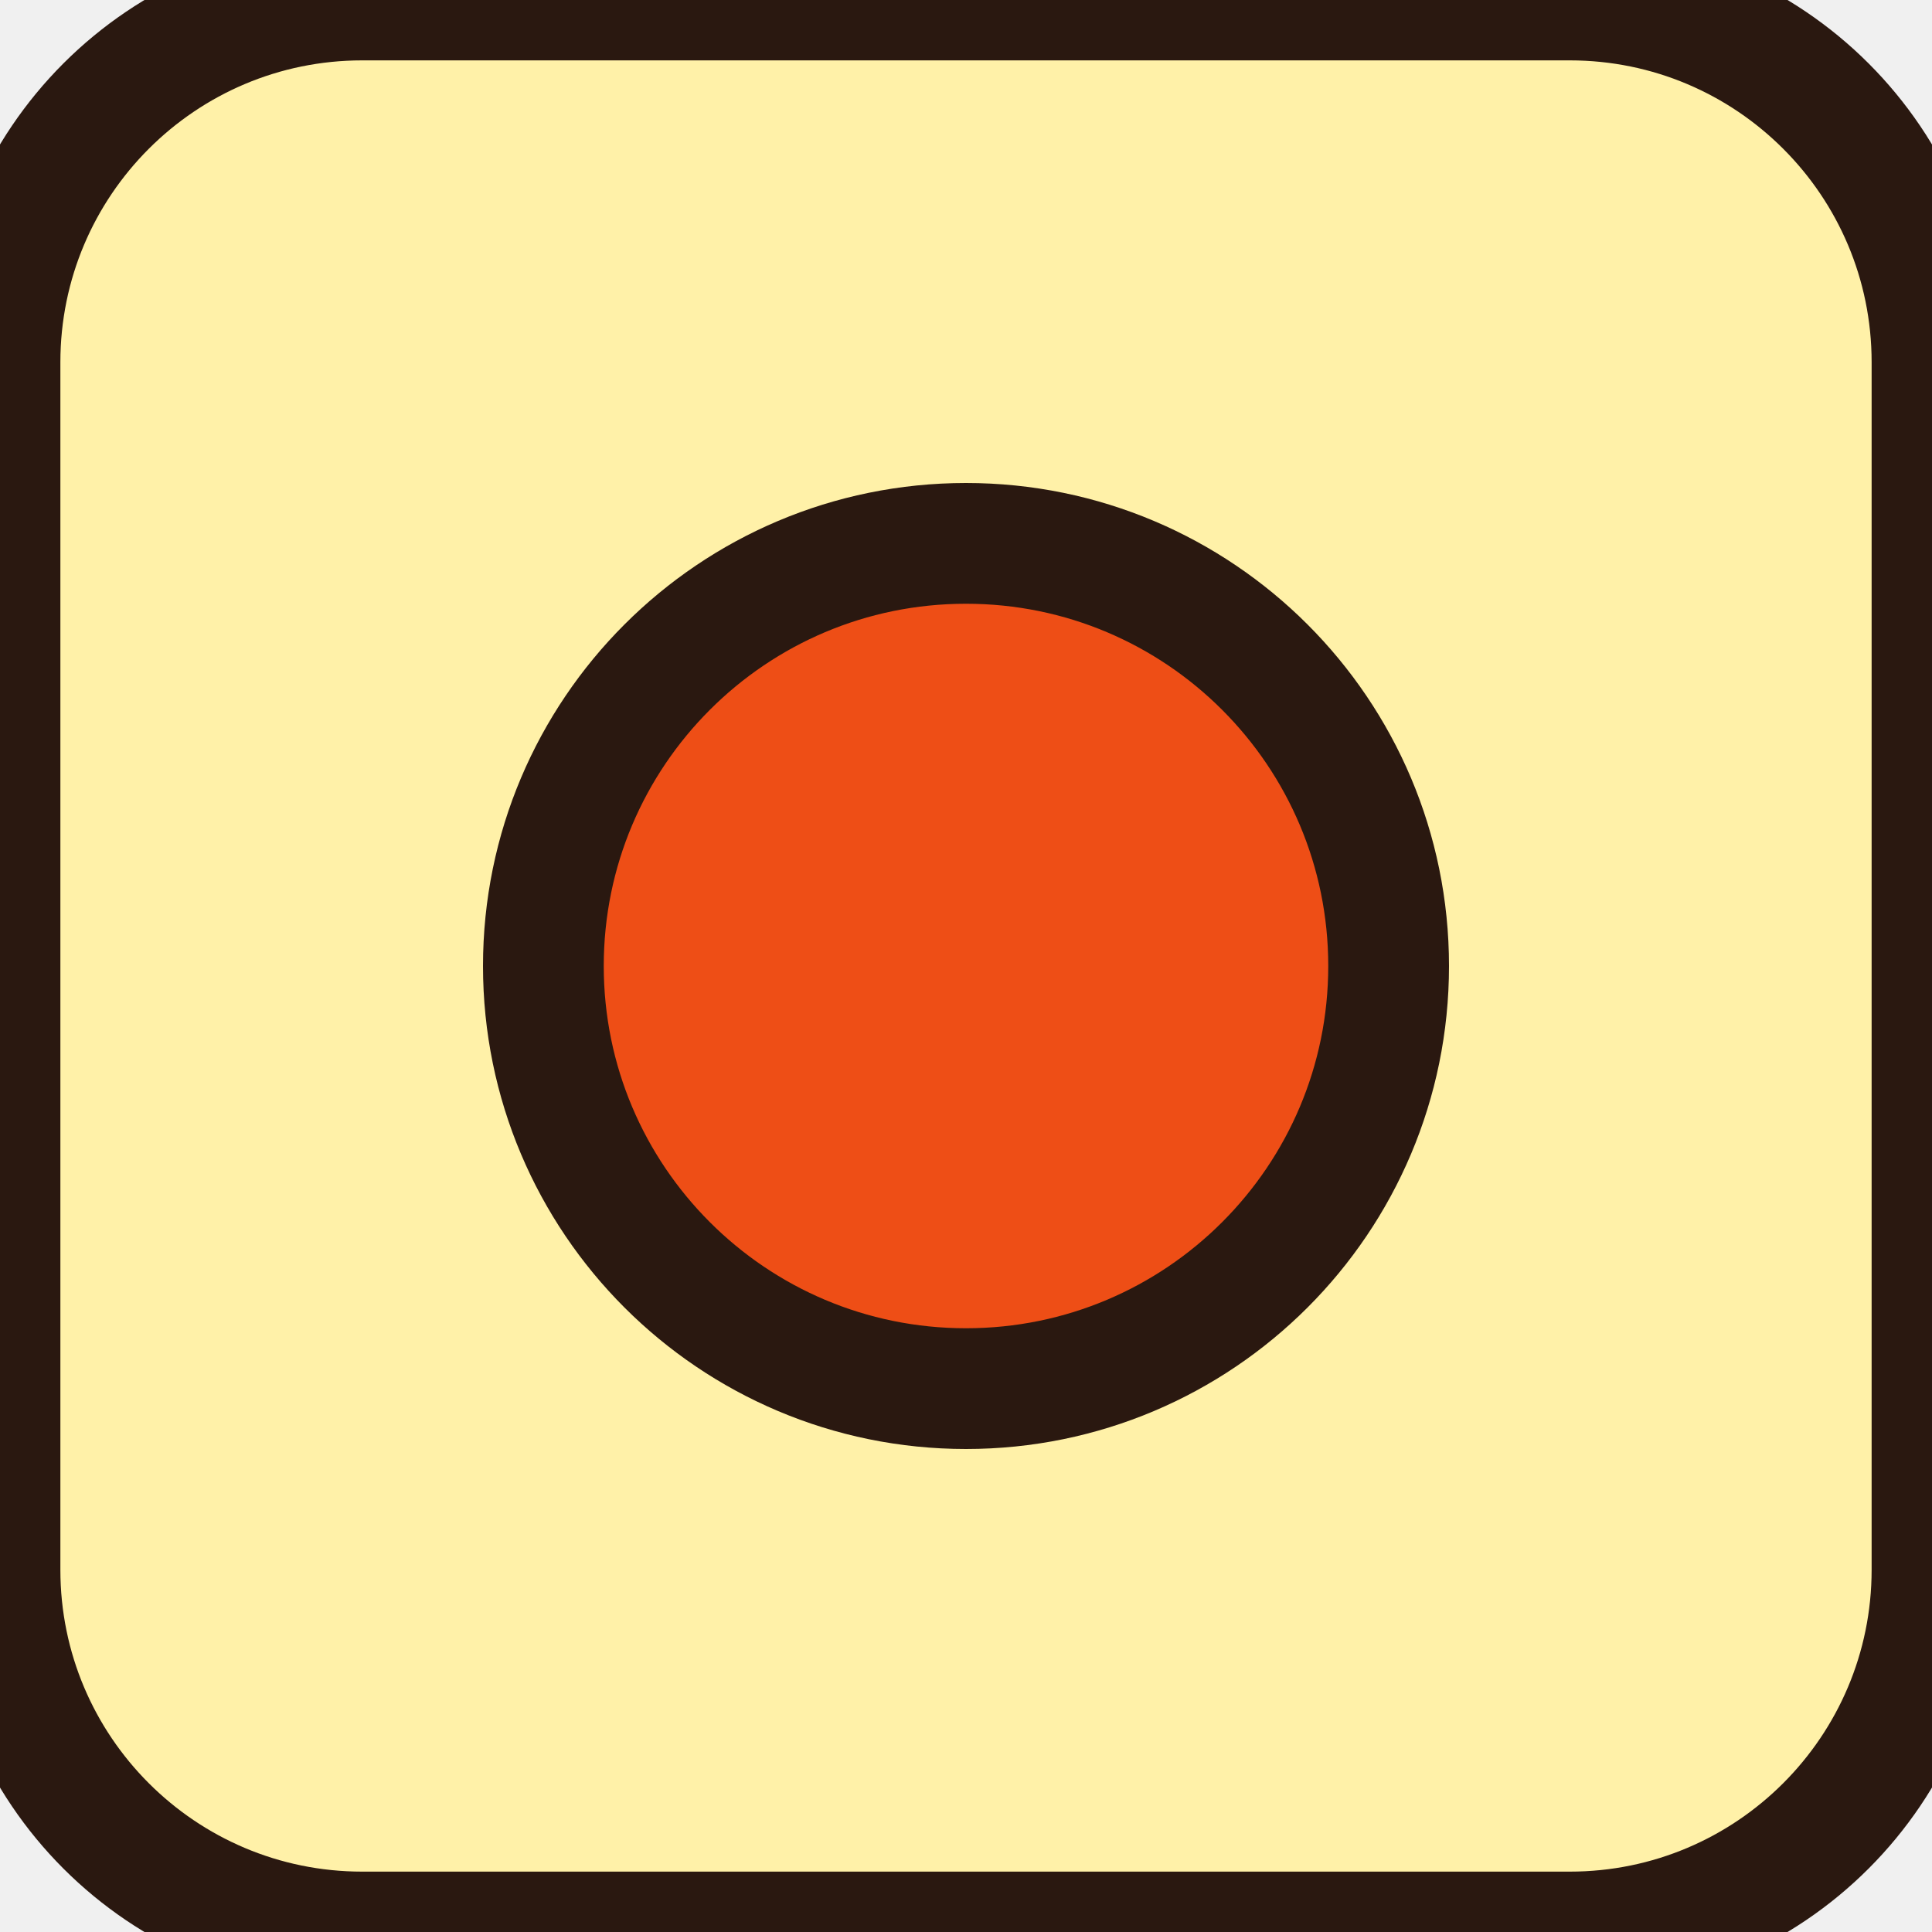
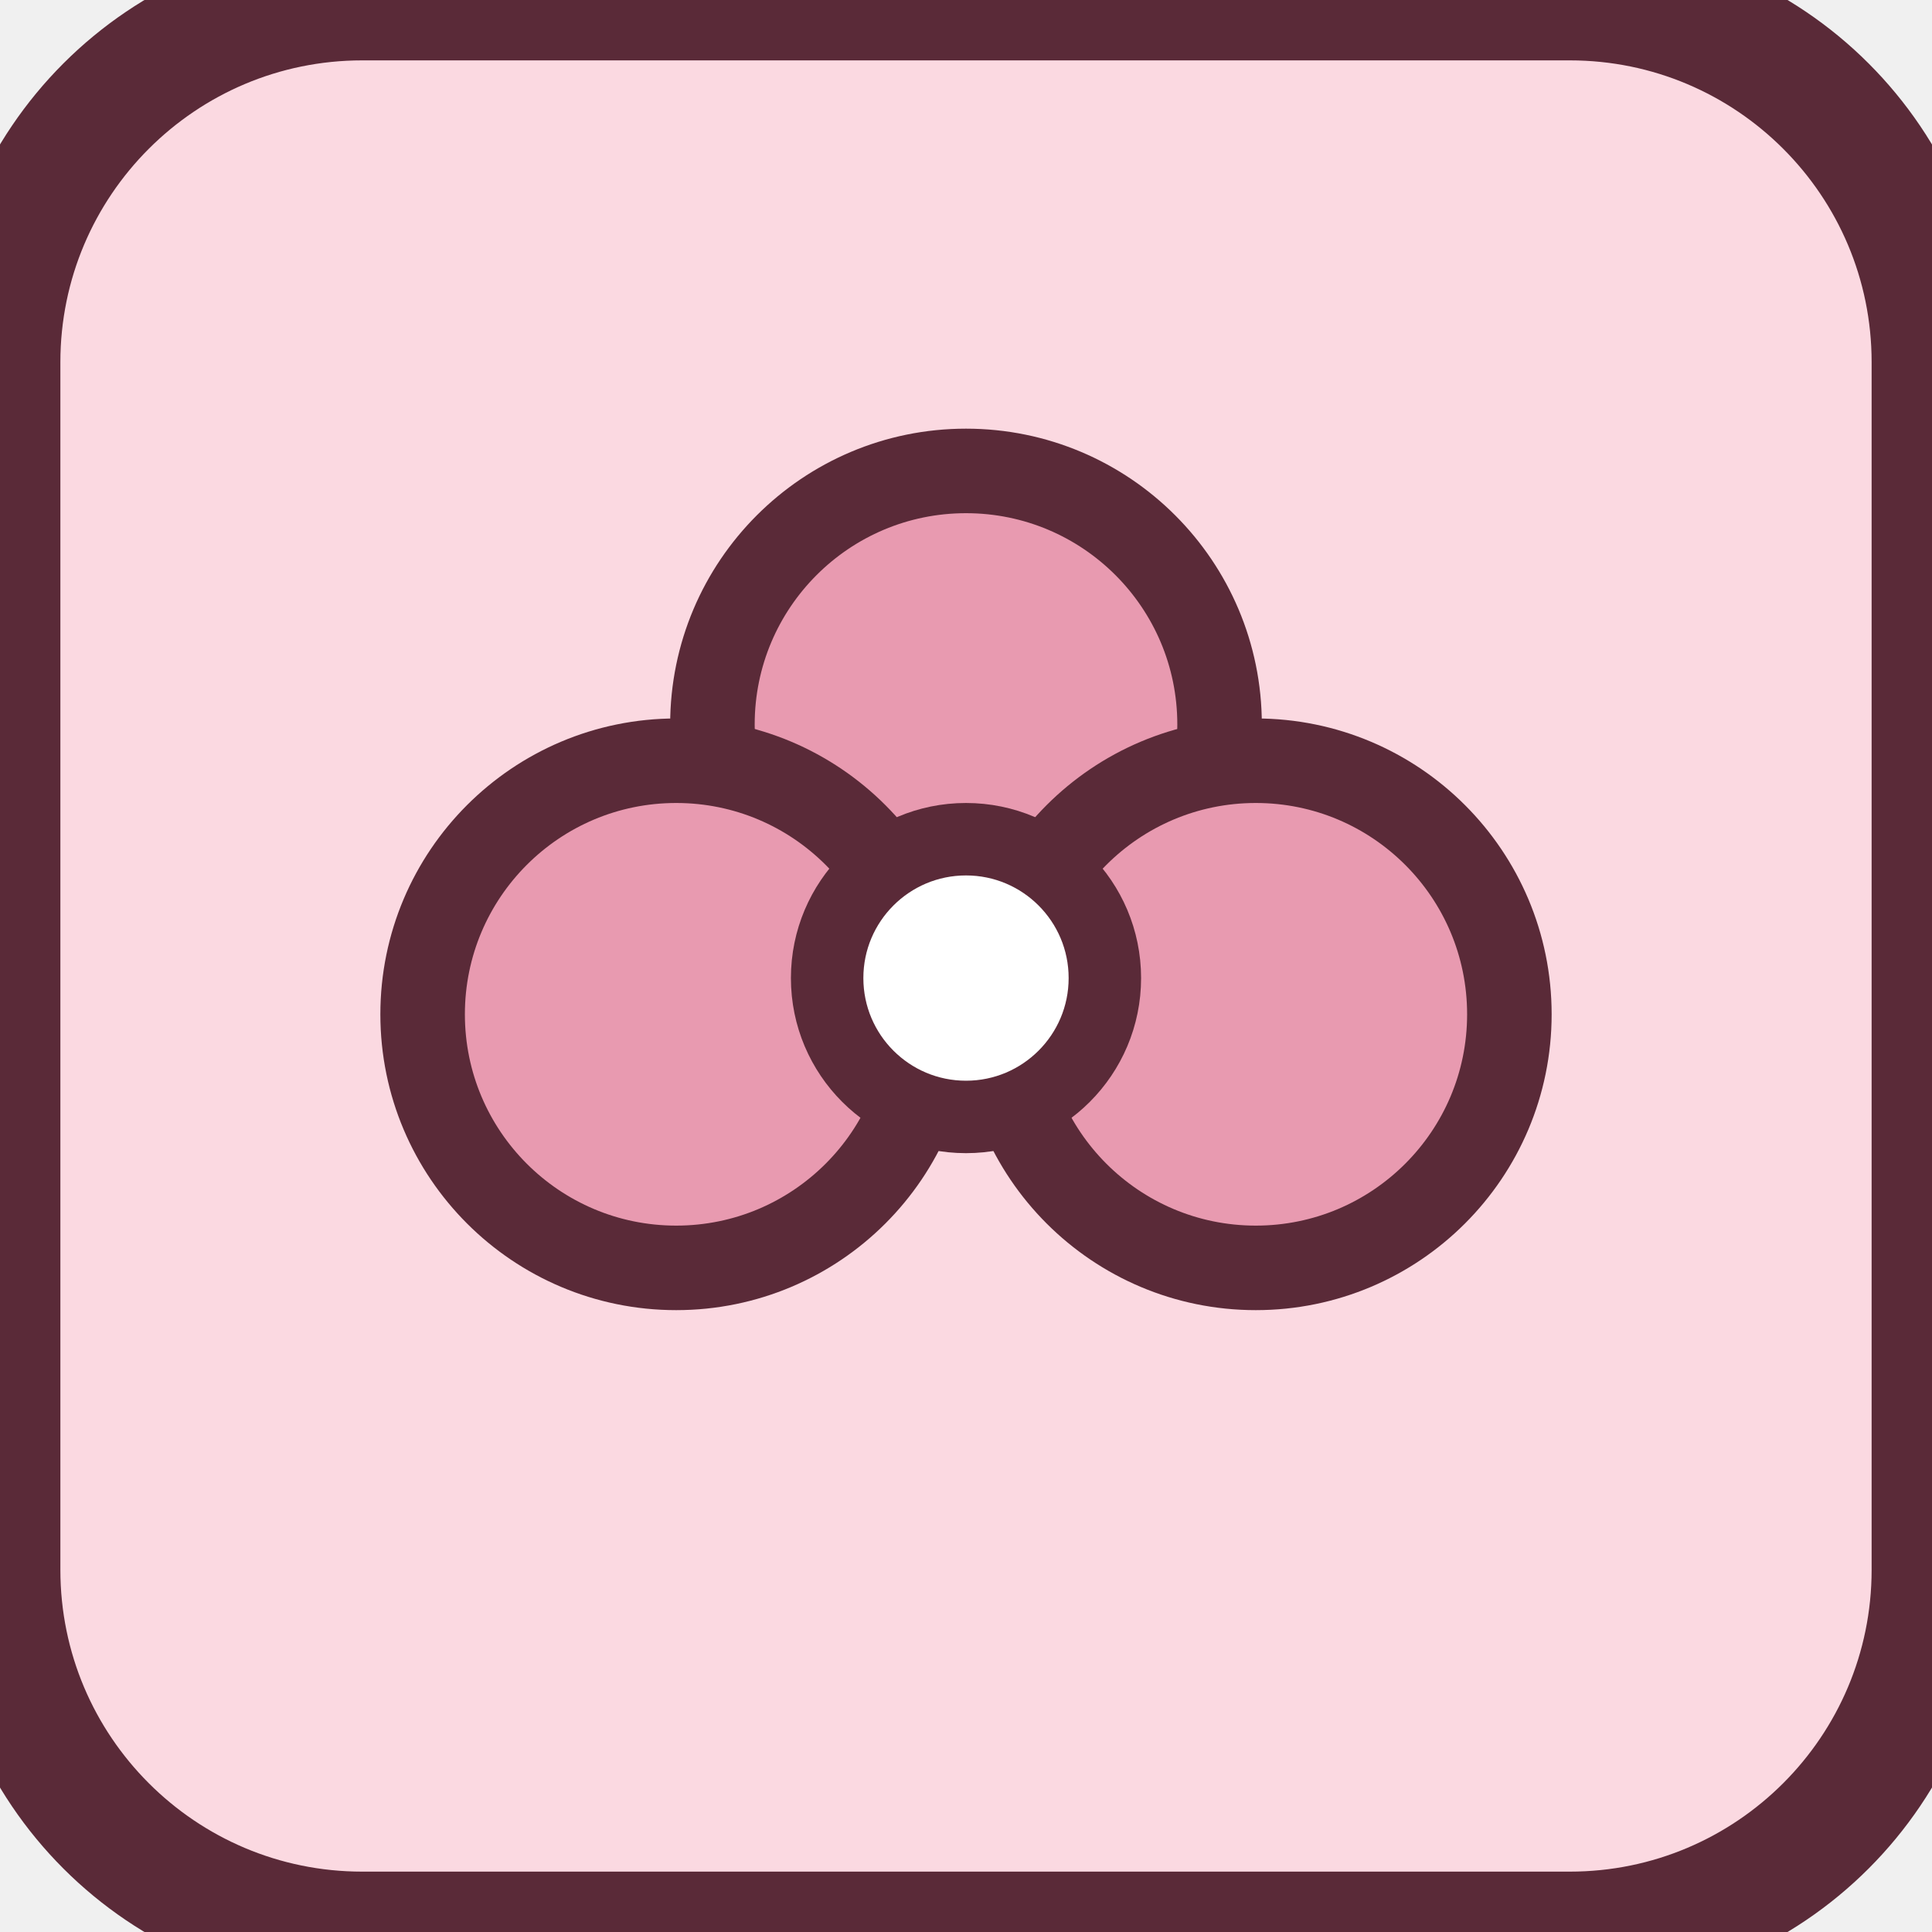
<svg xmlns="http://www.w3.org/2000/svg" viewBox="0 0 32 32">
-   <rect width="32" height="32" rx="6" fill="#FFF1A8" stroke="#2A1810" stroke-width="2" />
-   <circle cx="16" cy="16" r="7" fill="#EE4E16" stroke="#2A1810" stroke-width="2" />
+   <rect width="32" height="32" rx="6" fill="#FBD9E1" stroke="#5A2A38" stroke-width="2" />
+   <circle cx="16" cy="12" r="4.2" fill="#E89AB0" stroke="#5A2A38" stroke-width="1.4" />
+   <circle cx="11.2" cy="16.8" r="4.2" fill="#E89AB0" stroke="#5A2A38" stroke-width="1.4" />
+   <circle cx="20.8" cy="16.8" r="4.2" fill="#E89AB0" stroke="#5A2A38" stroke-width="1.4" />
+   <circle cx="16" cy="16.2" r="2.3" fill="#FFFFFF" stroke="#5A2A38" stroke-width="1.2" />
</svg>
